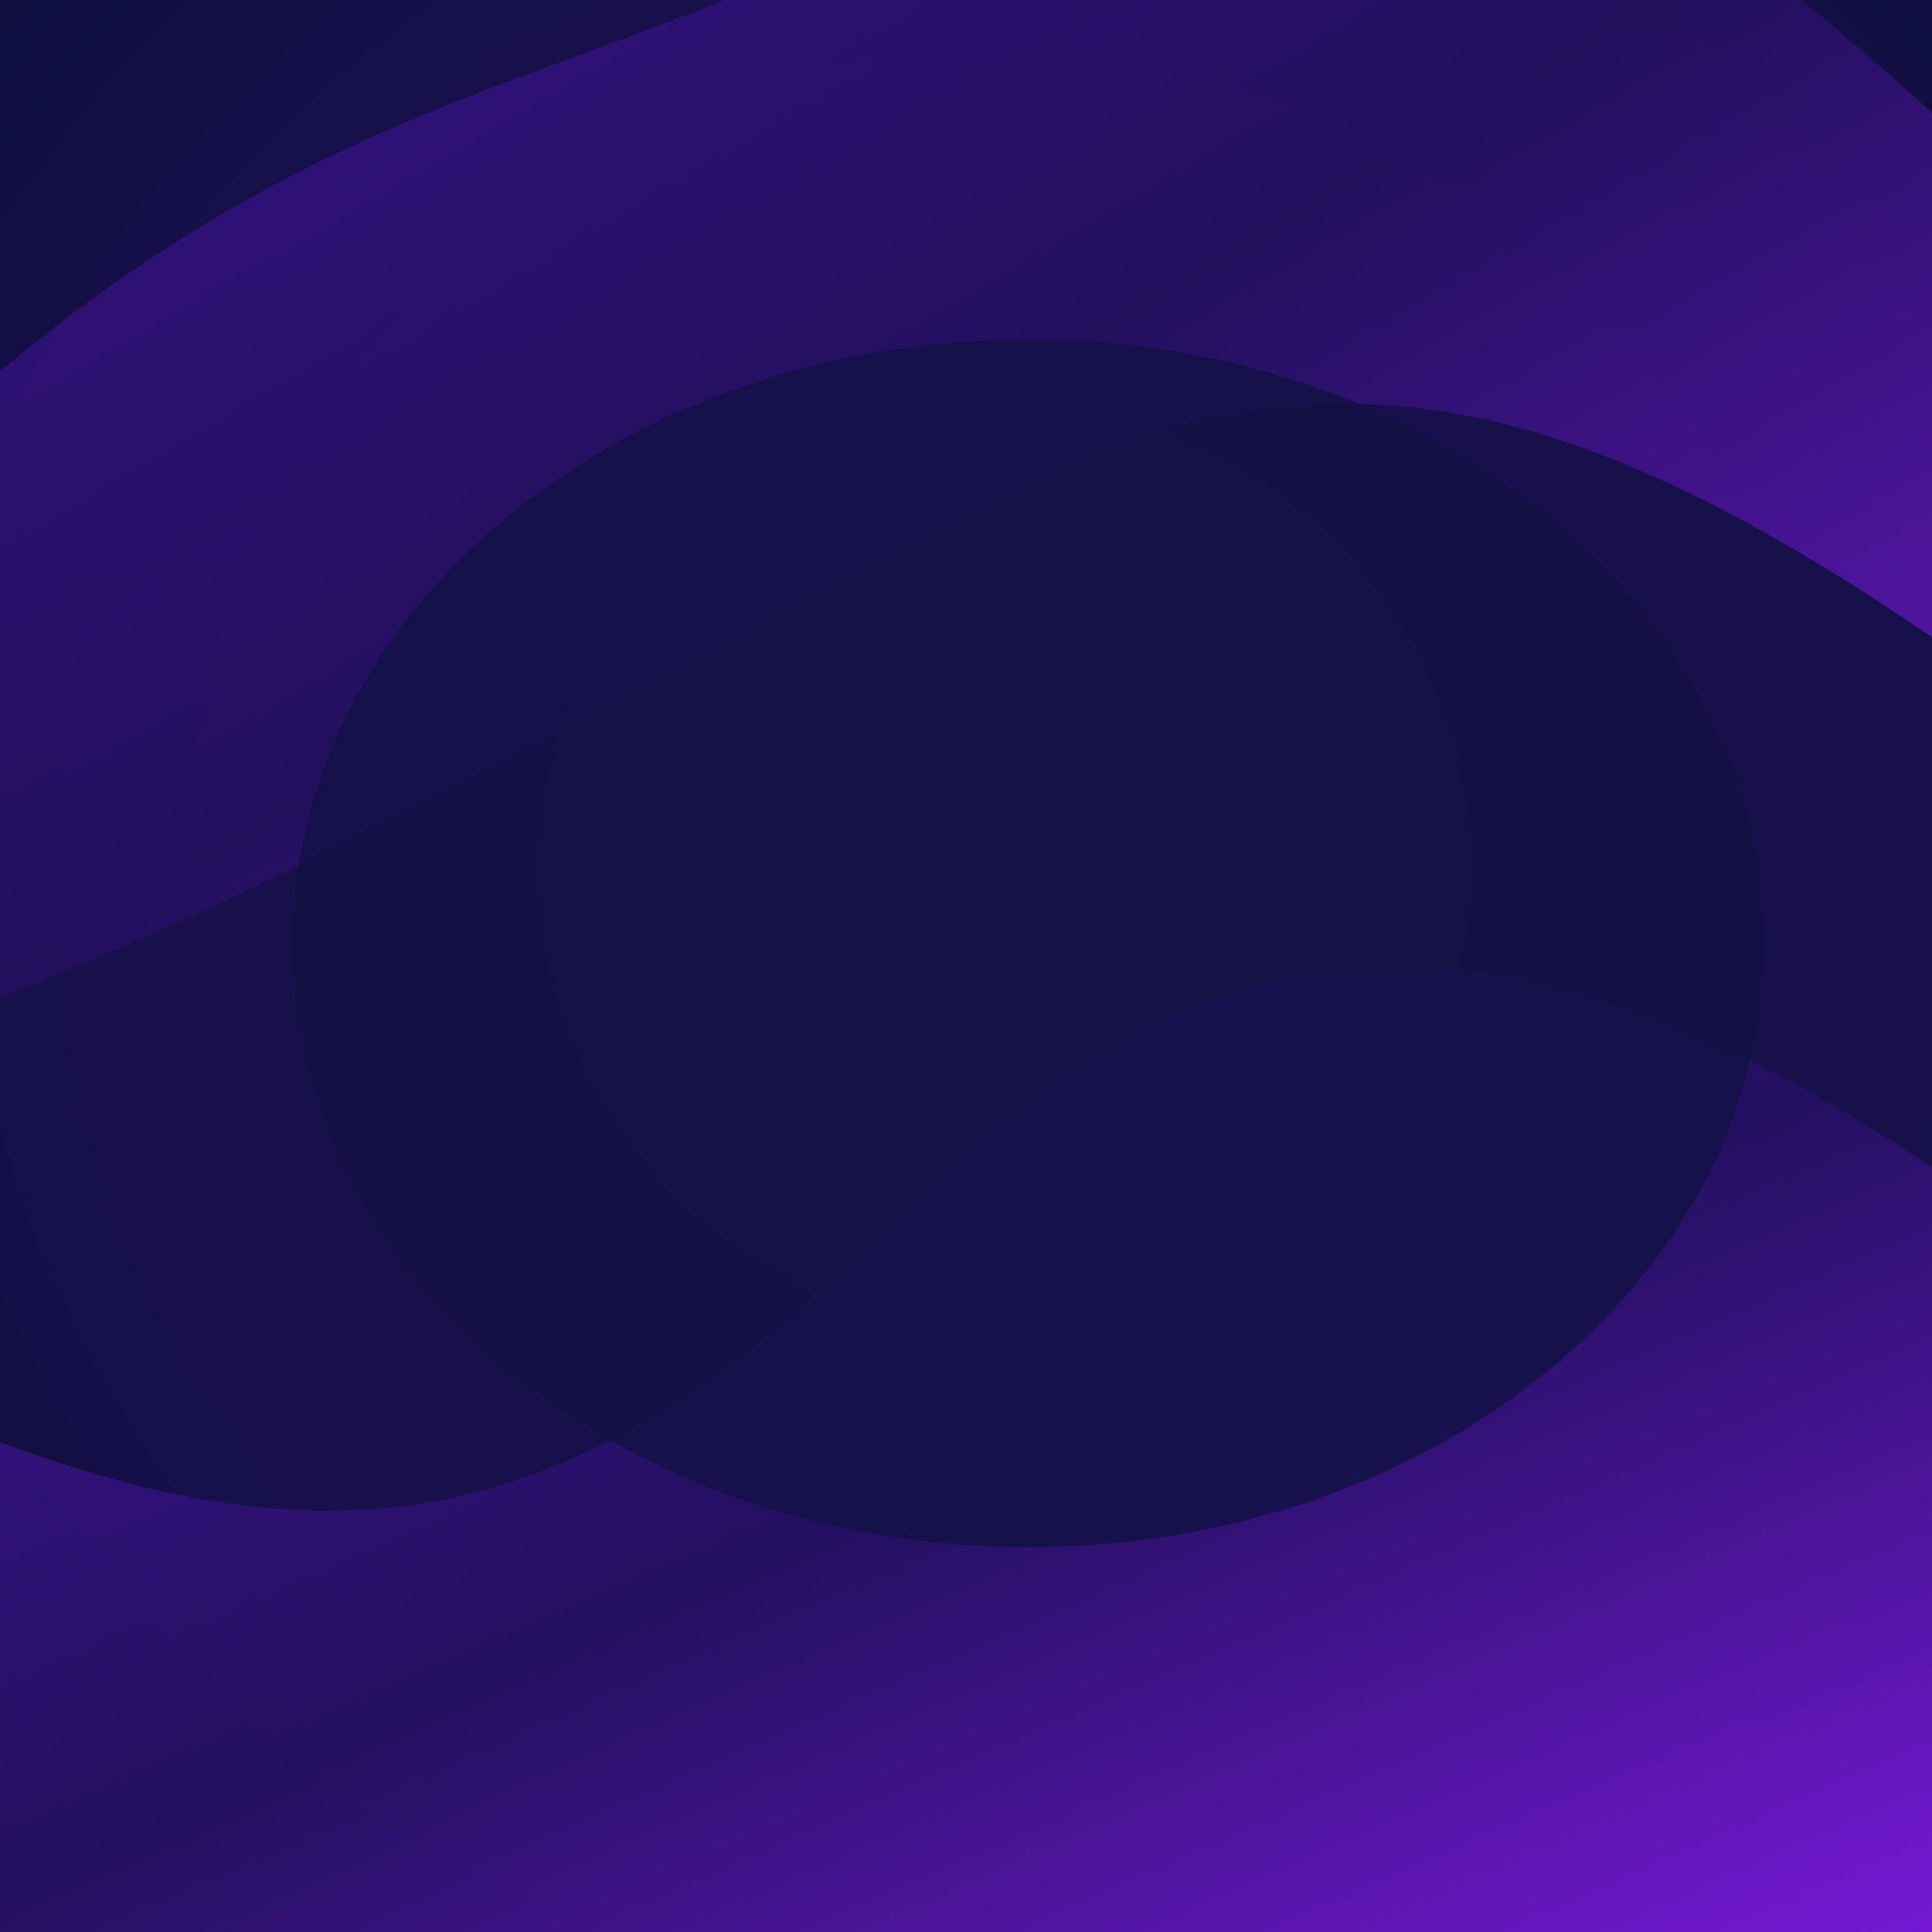
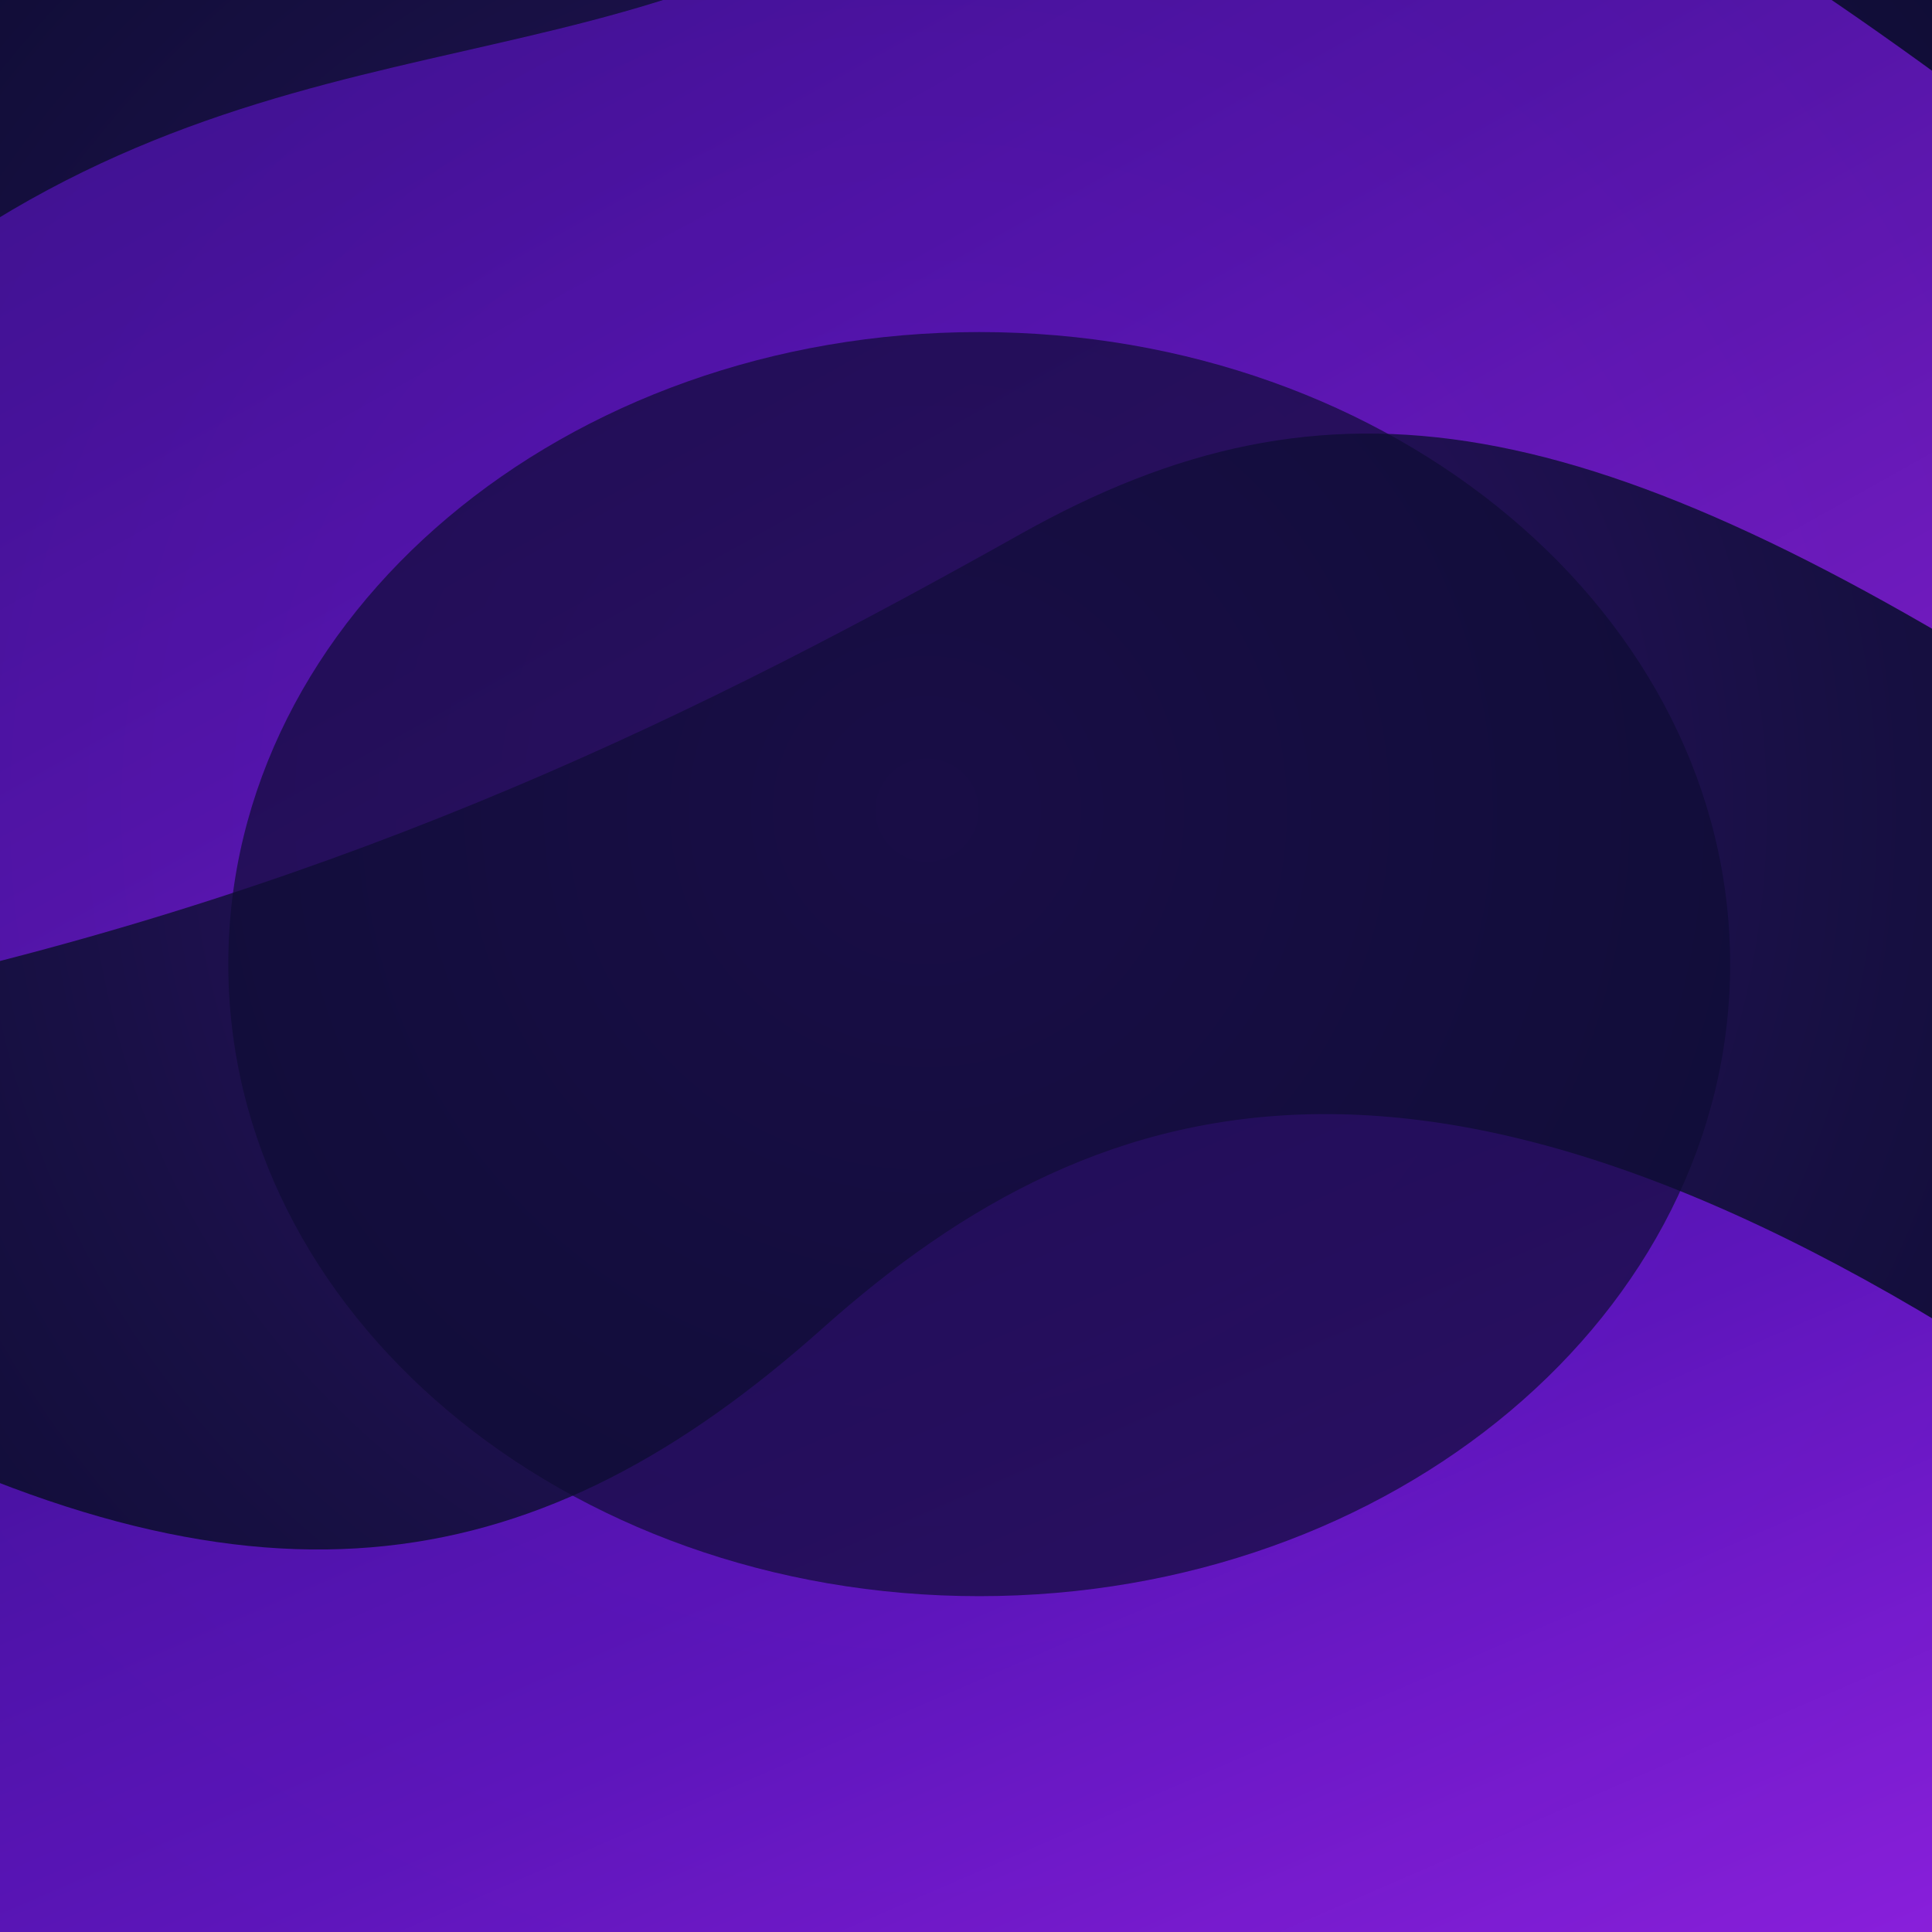
<svg xmlns="http://www.w3.org/2000/svg" viewBox="0 0 1024 1024">
  <defs>
-     <radialGradient id="g" cx=".52" cy=".45" r=".8">
-       <stop stop-color="#1b114f" />
-       <stop offset=".6" stop-color="#17104a" />
-       <stop offset="1" stop-color="#090d38" />
+     <radialGradient id="g" cx=".48" cy=".42" r=".88">
+       <stop stop-color="#32106f" />
+       <stop offset=".52" stop-color="#181044" />
+       <stop offset="1" stop-color="#080928" />
    </radialGradient>
    <linearGradient id="w" x1="0" y1="0" x2="1" y2="1">
-       <stop stop-color="#4d14a8" />
-       <stop offset=".5" stop-color="#251064" />
-       <stop offset="1" stop-color="#921cff" />
+       <stop stop-color="#4211a0" />
+       <stop offset=".5" stop-color="#6816ce" />
+       <stop offset="1" stop-color="#a925ff" />
    </linearGradient>
  </defs>
  <rect width="1024" height="1024" fill="url(#g)" />
-   <path d="M-80 270C170 20 320 60 520-70s350-20 590 210v260C860 210 720 170 540 260S190 460-80 560z" fill="url(#w)" opacity=".72" />
-   <path d="M-100 720C160 850 300 820 470 650s340-210 650 40v360H-100z" fill="url(#w)" opacity=".86" />
-   <ellipse cx="545" cy="500" rx="390" ry="320" fill="#121044" opacity=".85" />
+   <path d="M-70 165C135-5 328 58 492-72s348-34 610 168v285C843 215 705 191 541 283S190 469-70 526z" fill="url(#w)" opacity=".72" />
+   <path d="M-84 748c225 116 371 89 520-44s333-186 672 49v342H-84z" fill="url(#w)" opacity=".86" />
+   <ellipse cx="519" cy="511" rx="398" ry="335" fill="#0d0b33" opacity=".68" />
</svg>
